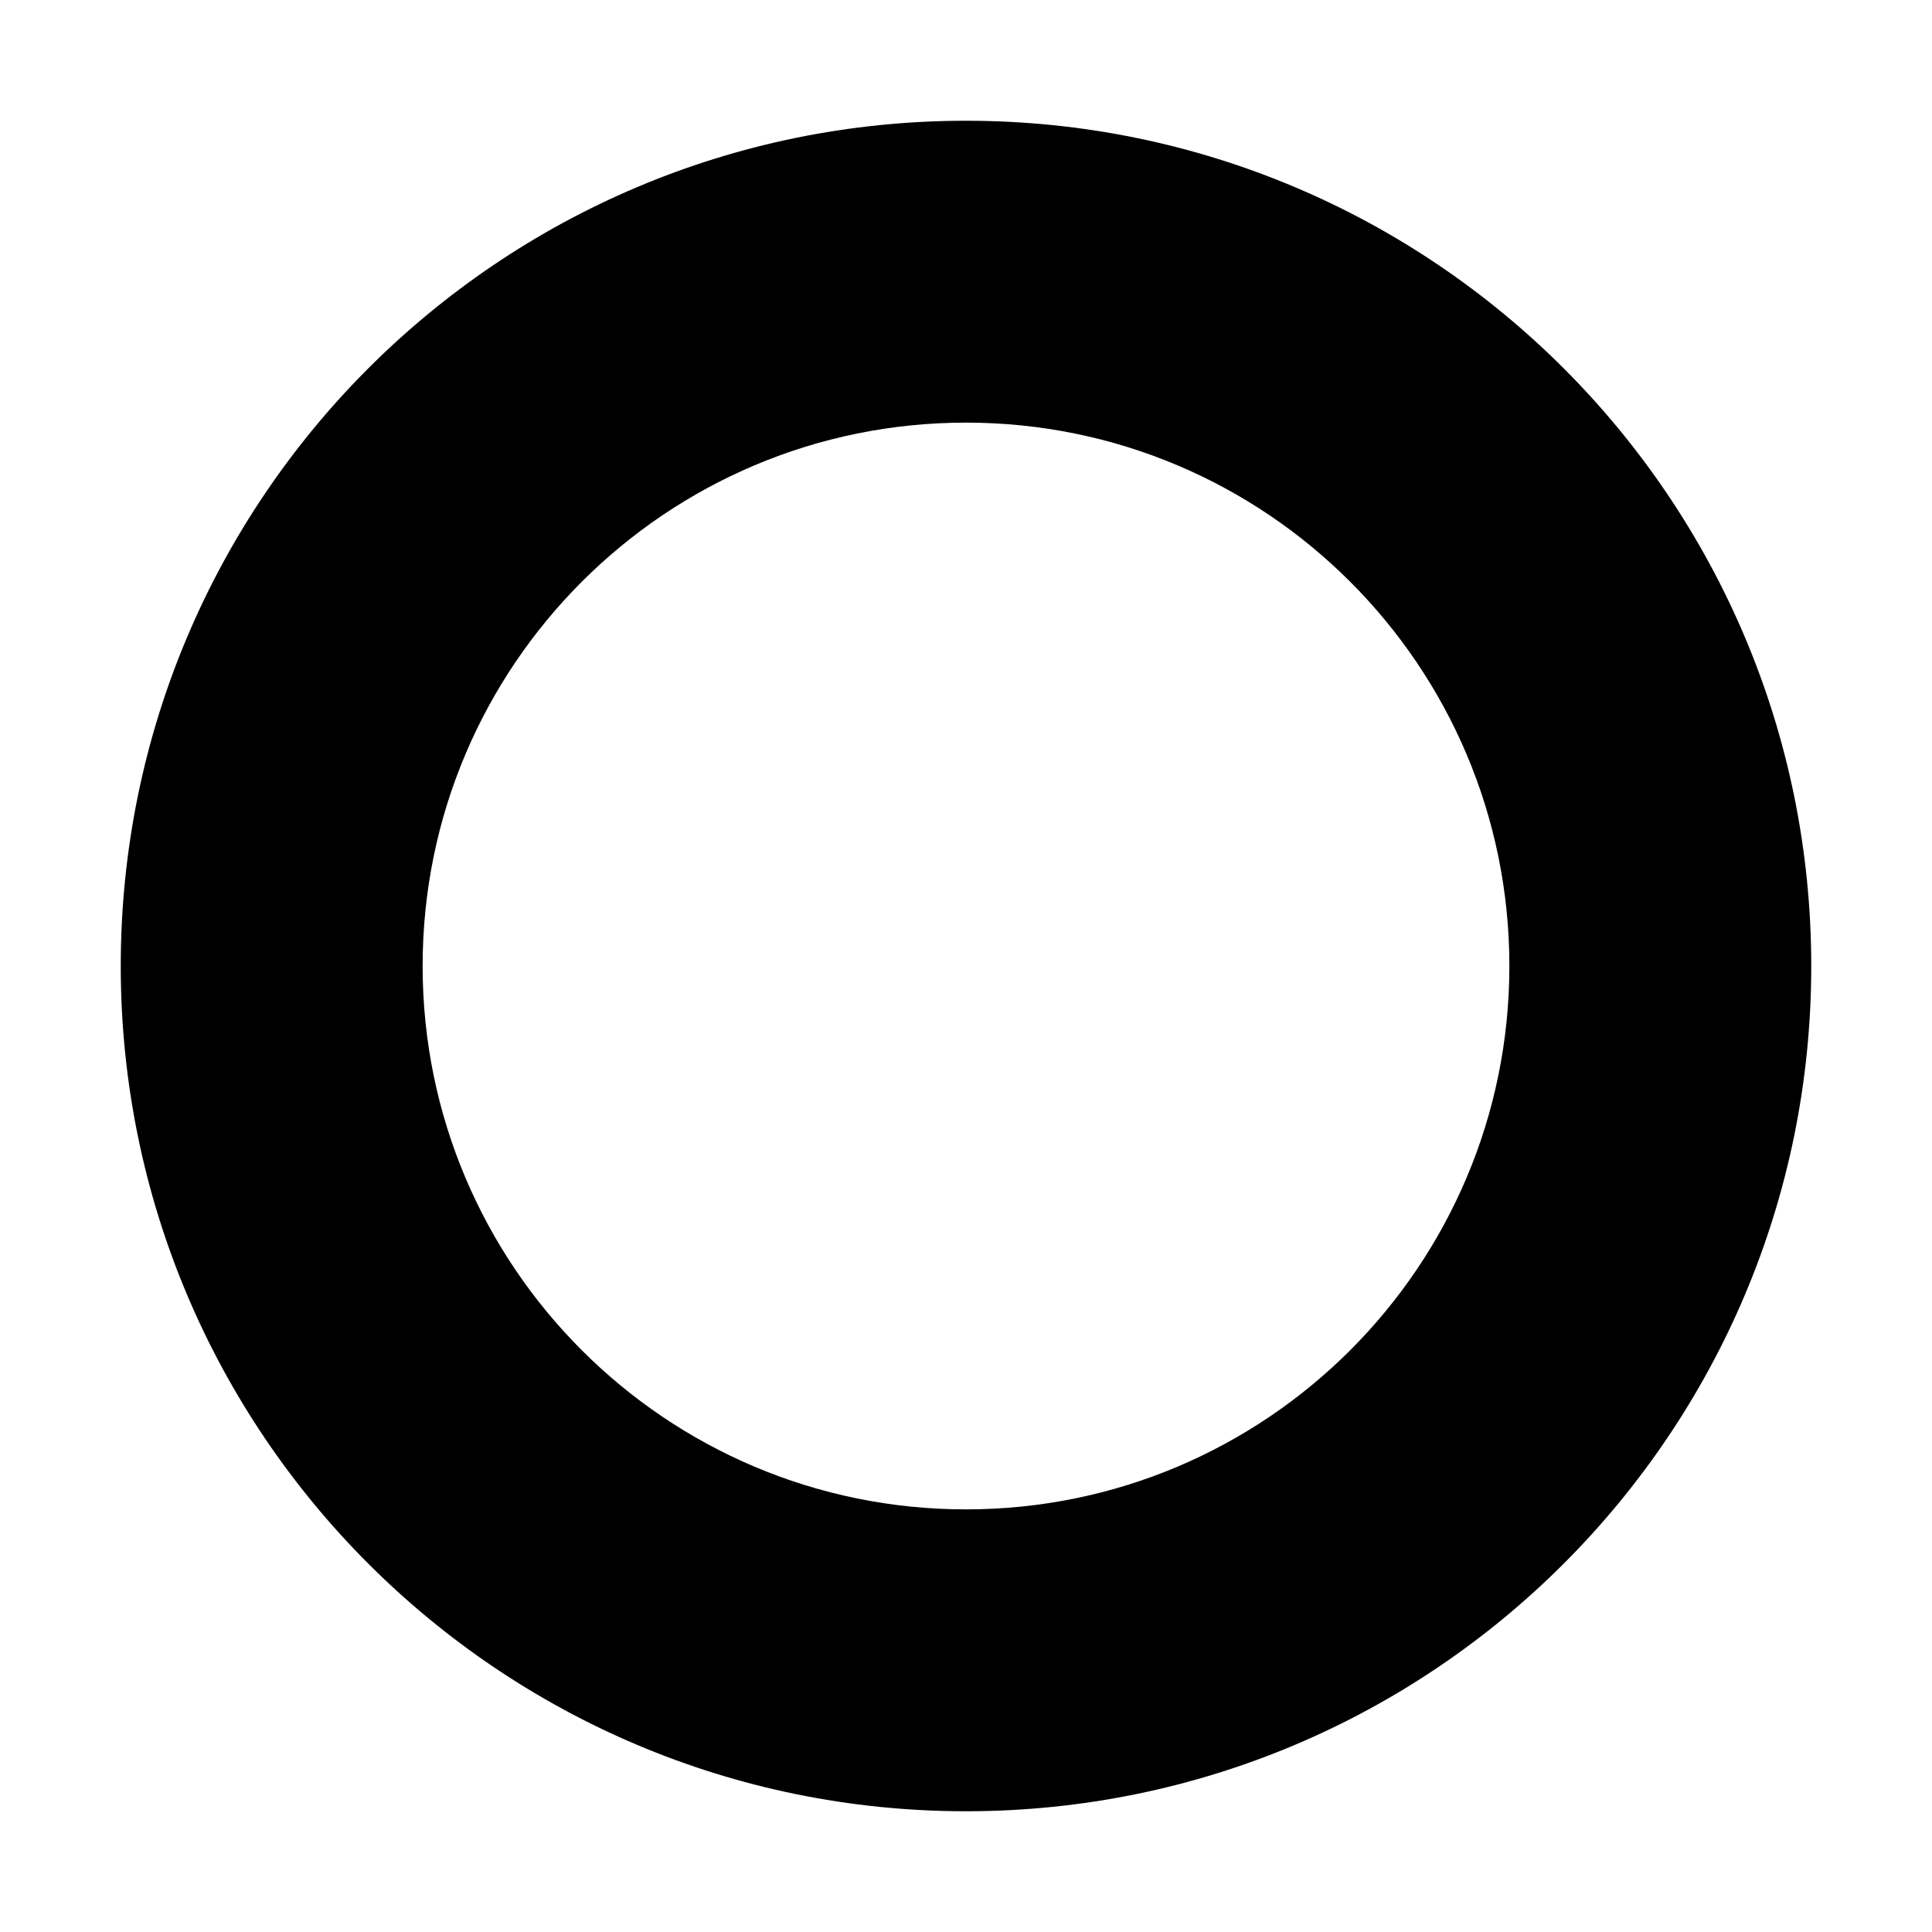
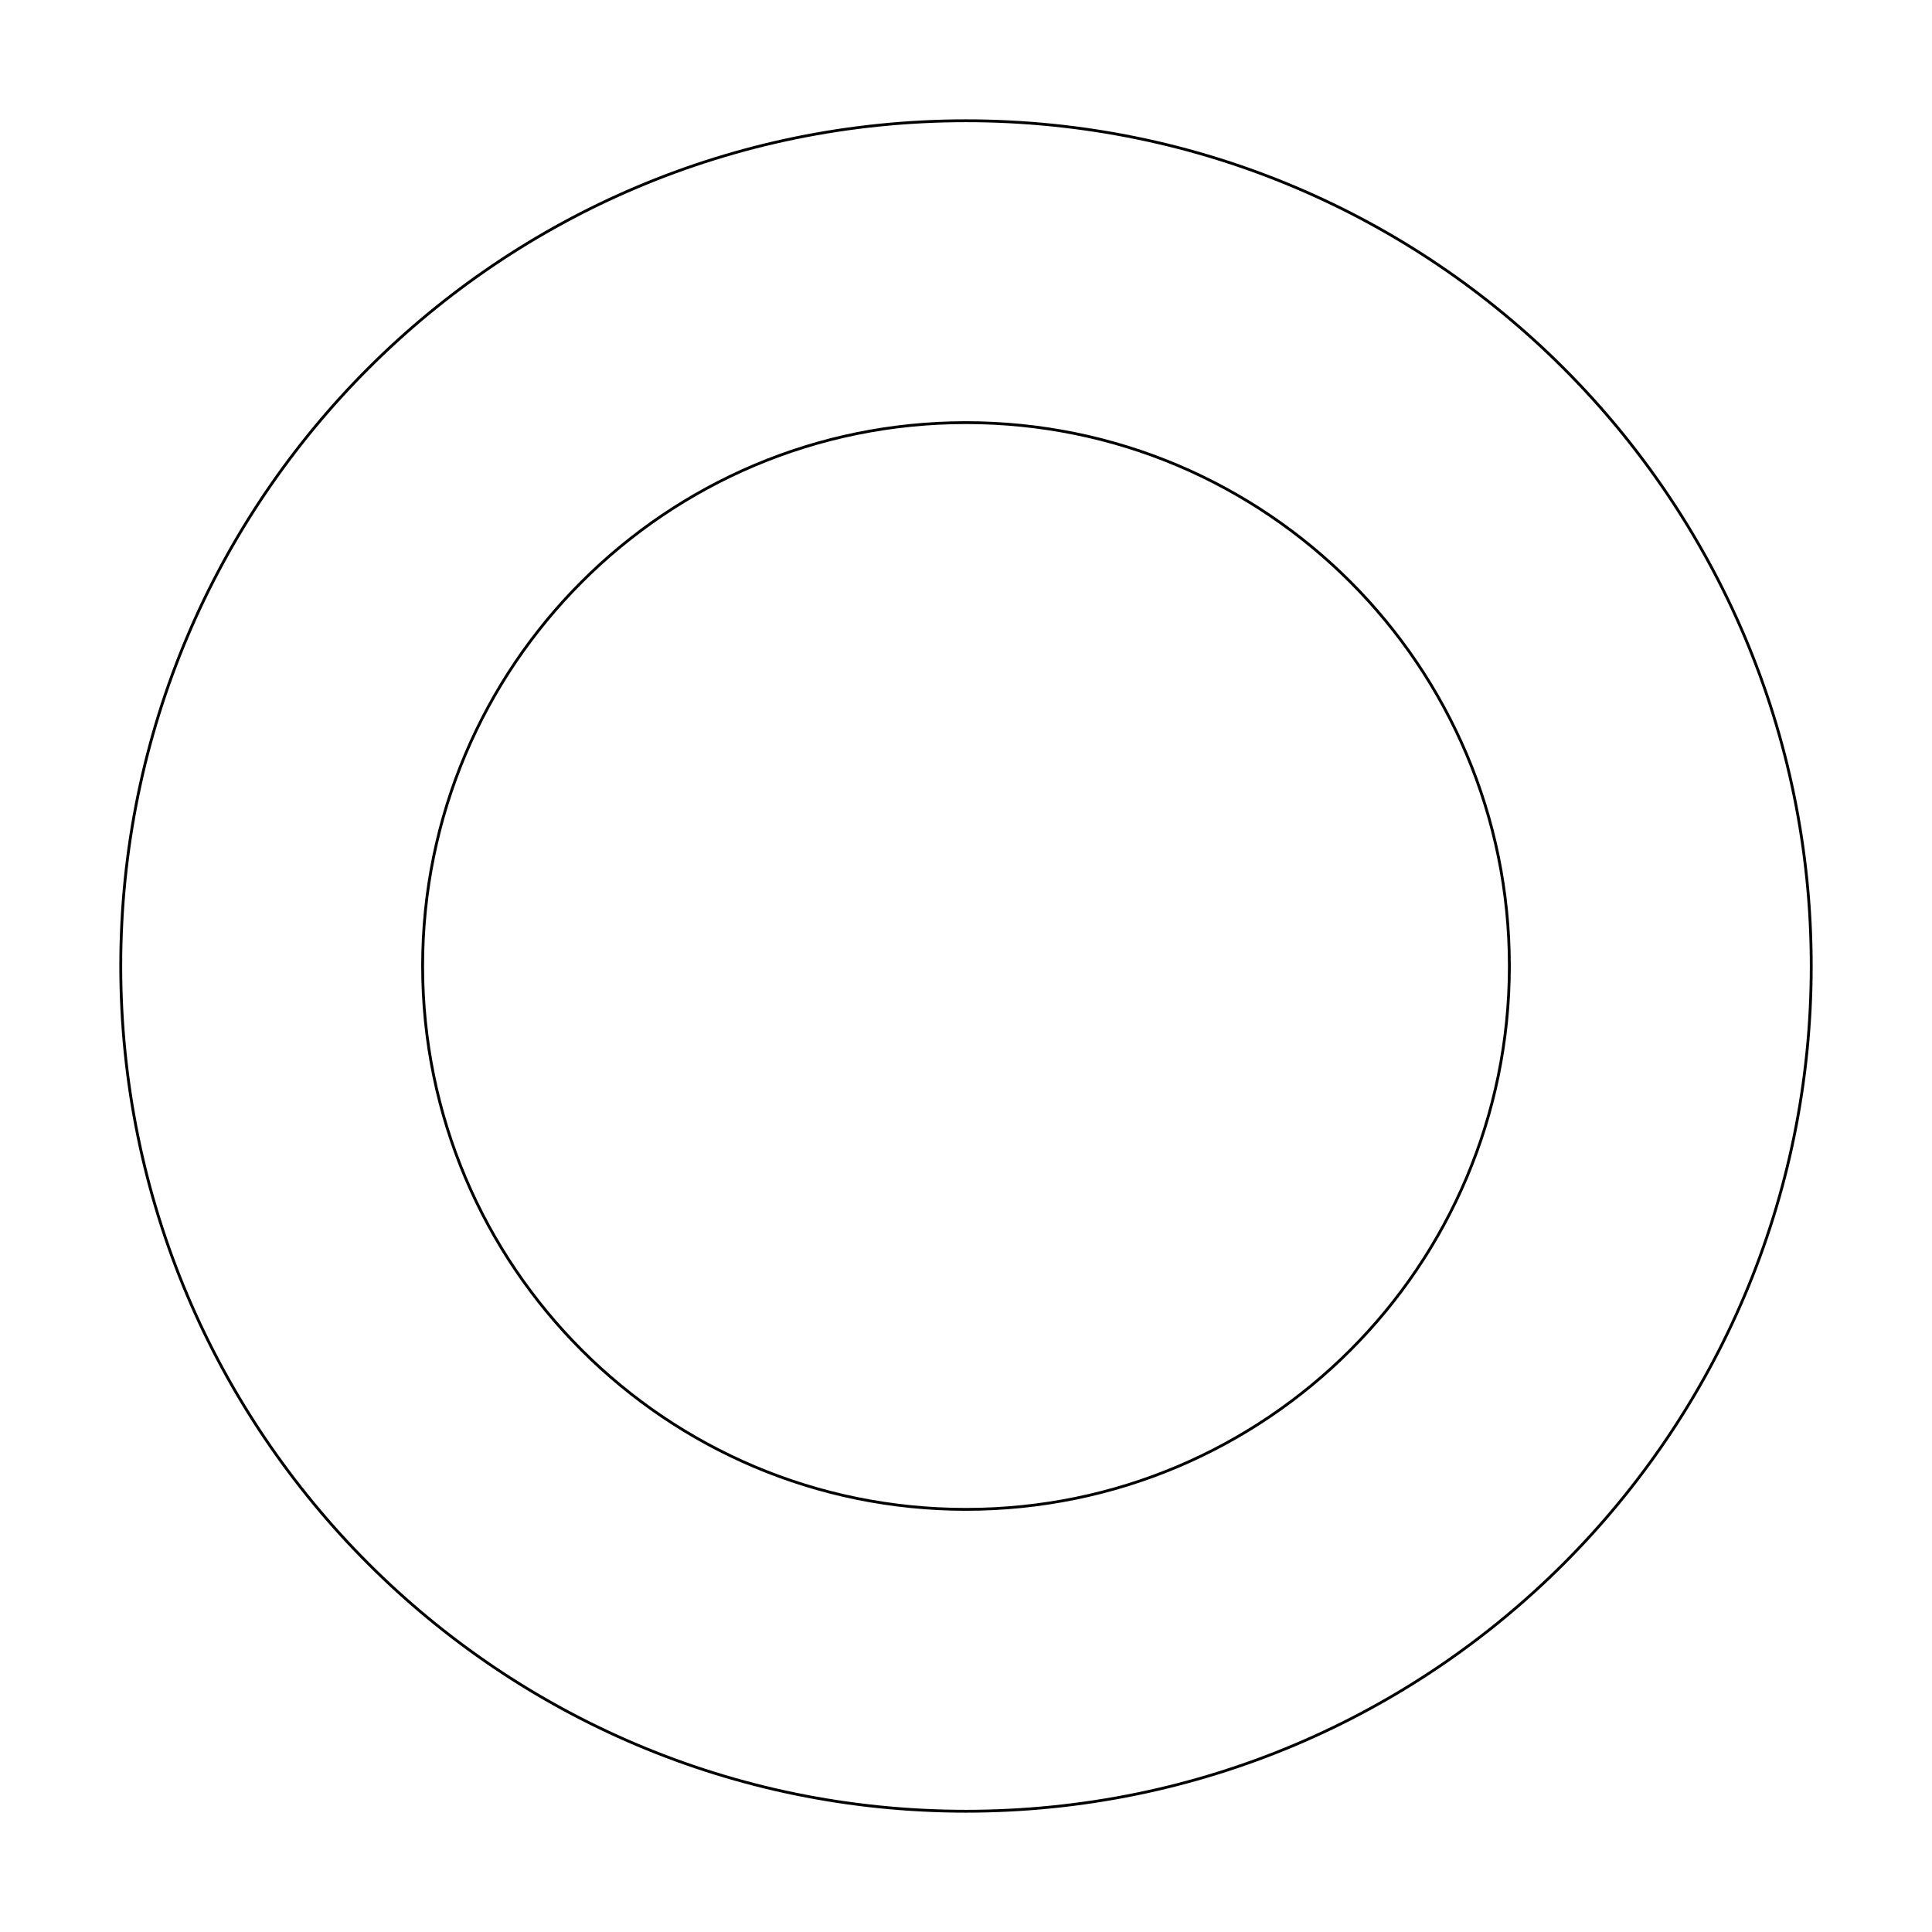
<svg xmlns="http://www.w3.org/2000/svg" class="icon" width="200px" height="200.00px" viewBox="0 0 1024 1024" version="1.1">
-   <path fill="currentColor" fill-rule="evenodd" d="M512 64A448 448 0 1 1 512 960A448 448 0 1 1 512 64M512 224A288 288 0 1 1 512 800A288 288 0 1 1 512 224" />
+   <path fill-rule="evenodd" d="M512 64A448 448 0 1 1 512 960A448 448 0 1 1 512 64M512 224A288 288 0 1 1 512 800A288 288 0 1 1 512 224" fill="none" stroke="currentColor" stroke-width="1.5" stroke-linecap="round" stroke-linejoin="round" />
</svg>
